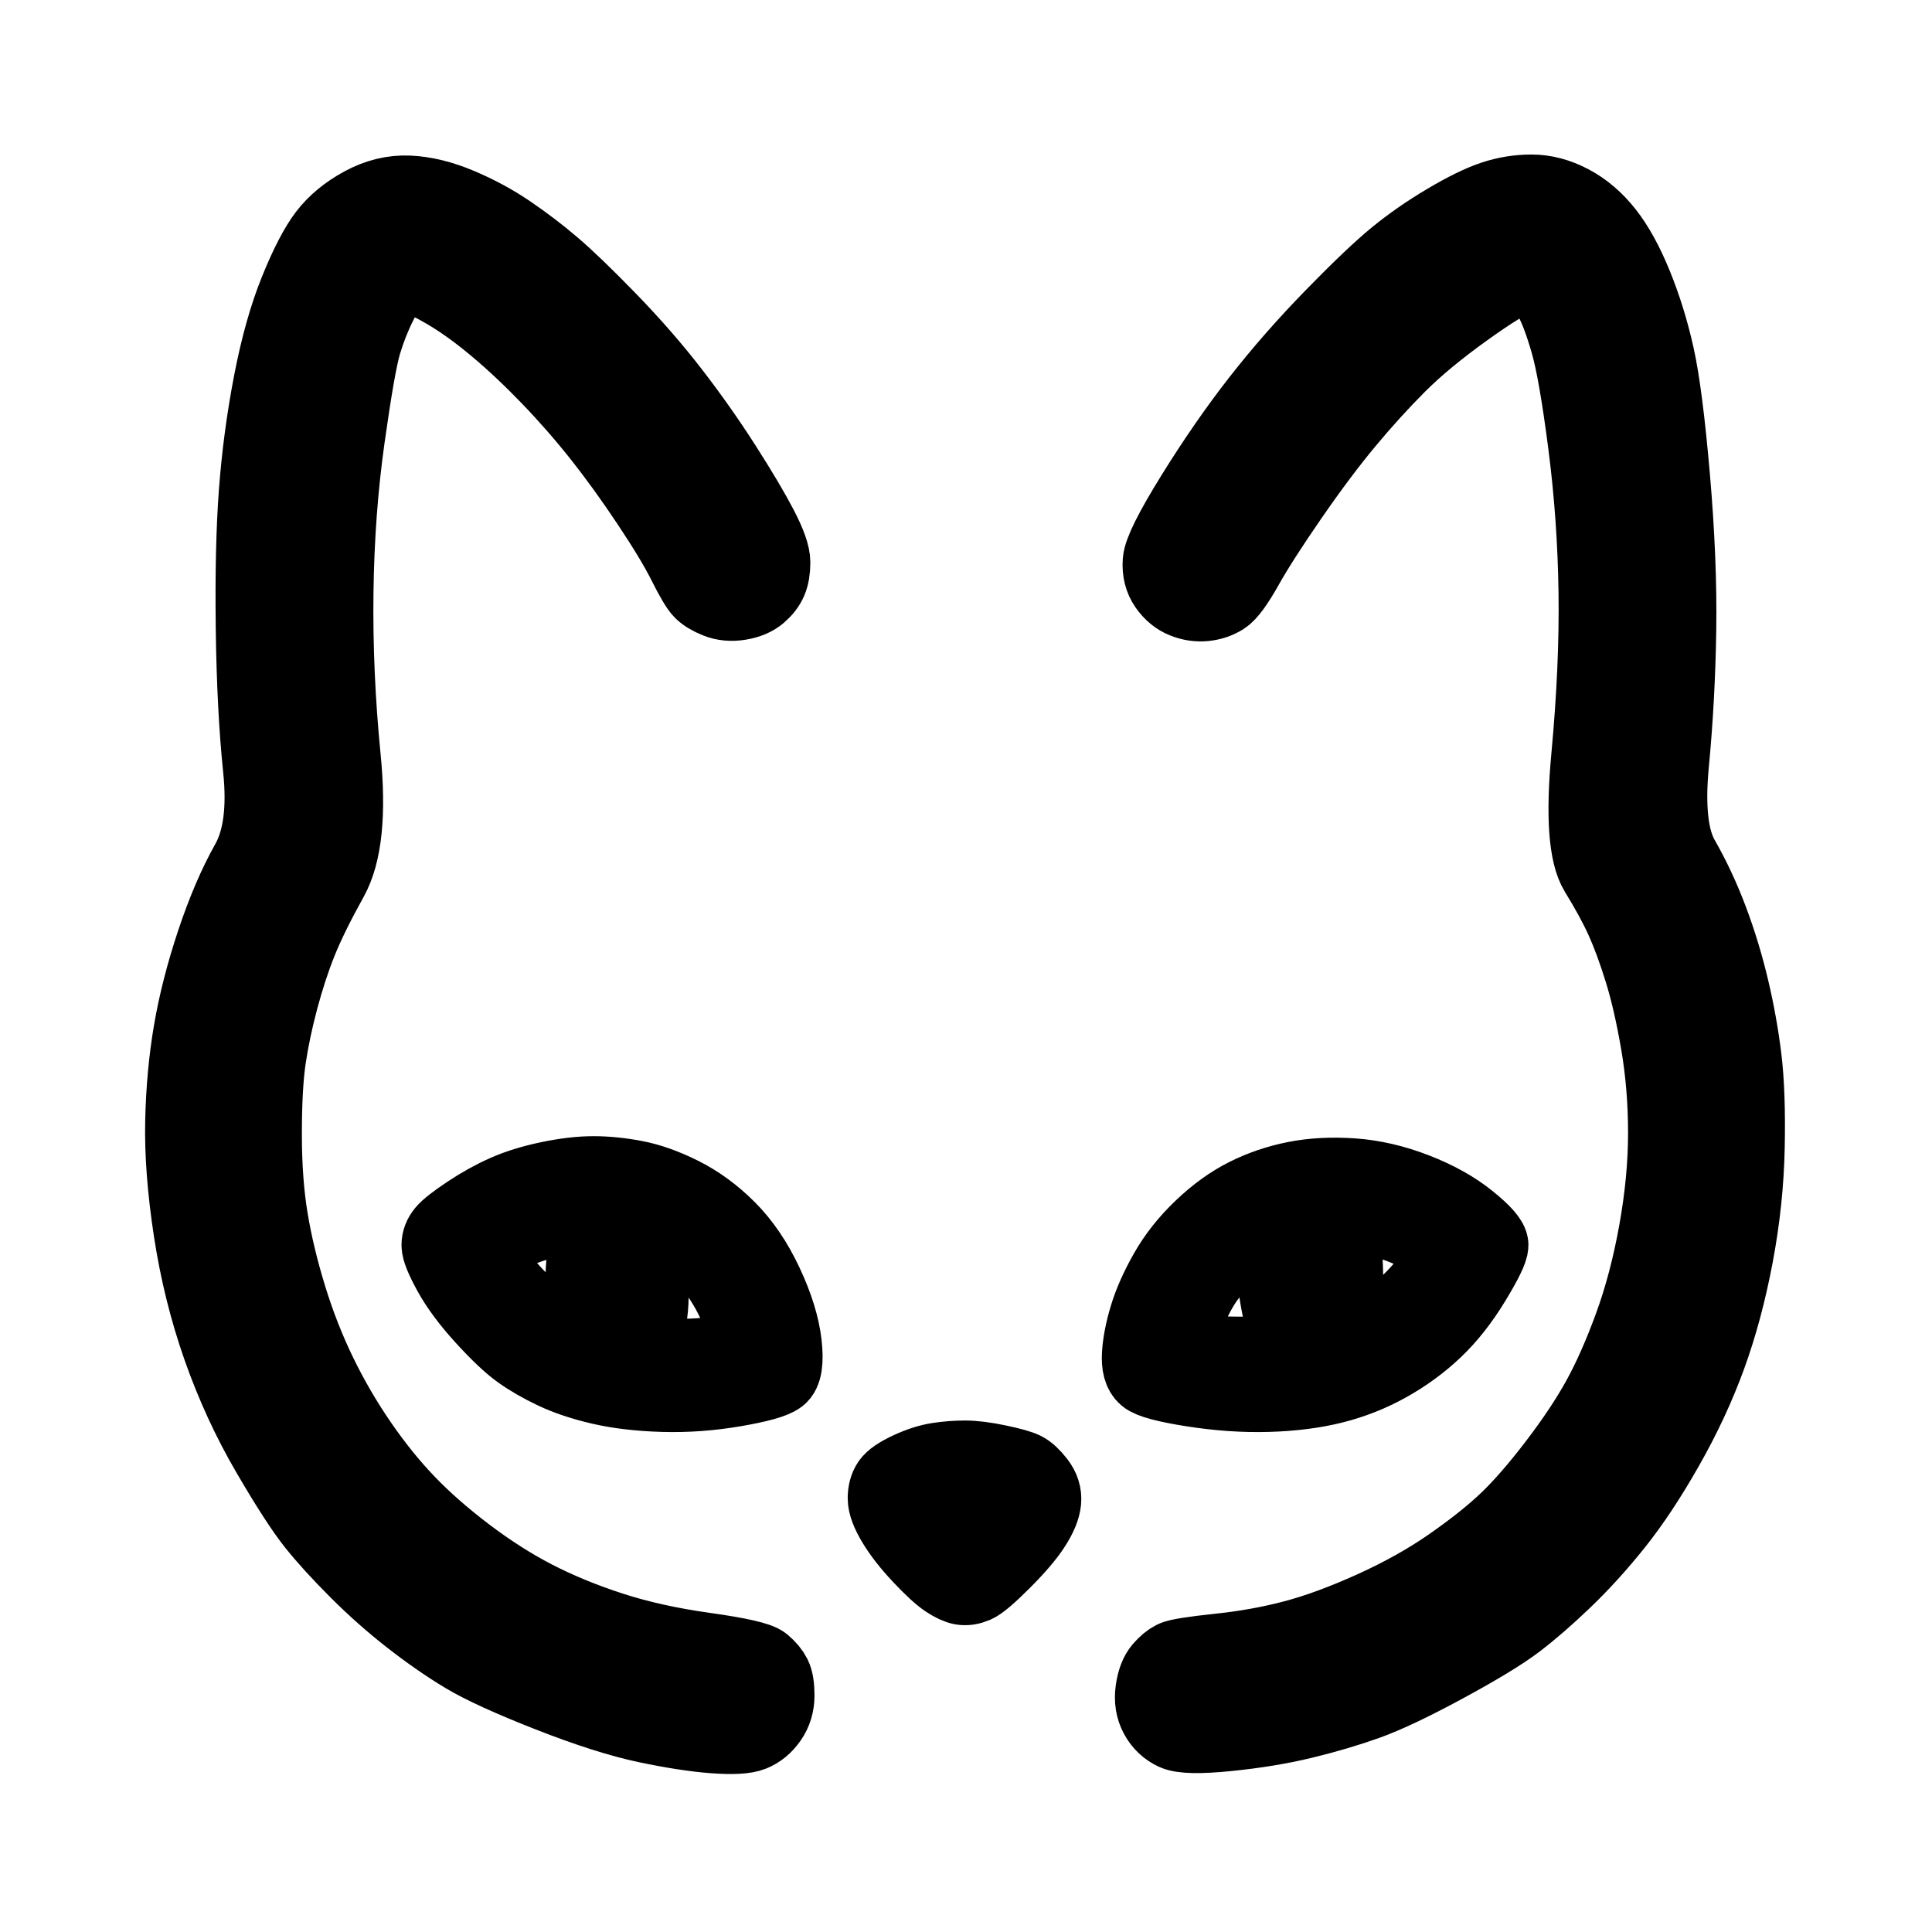
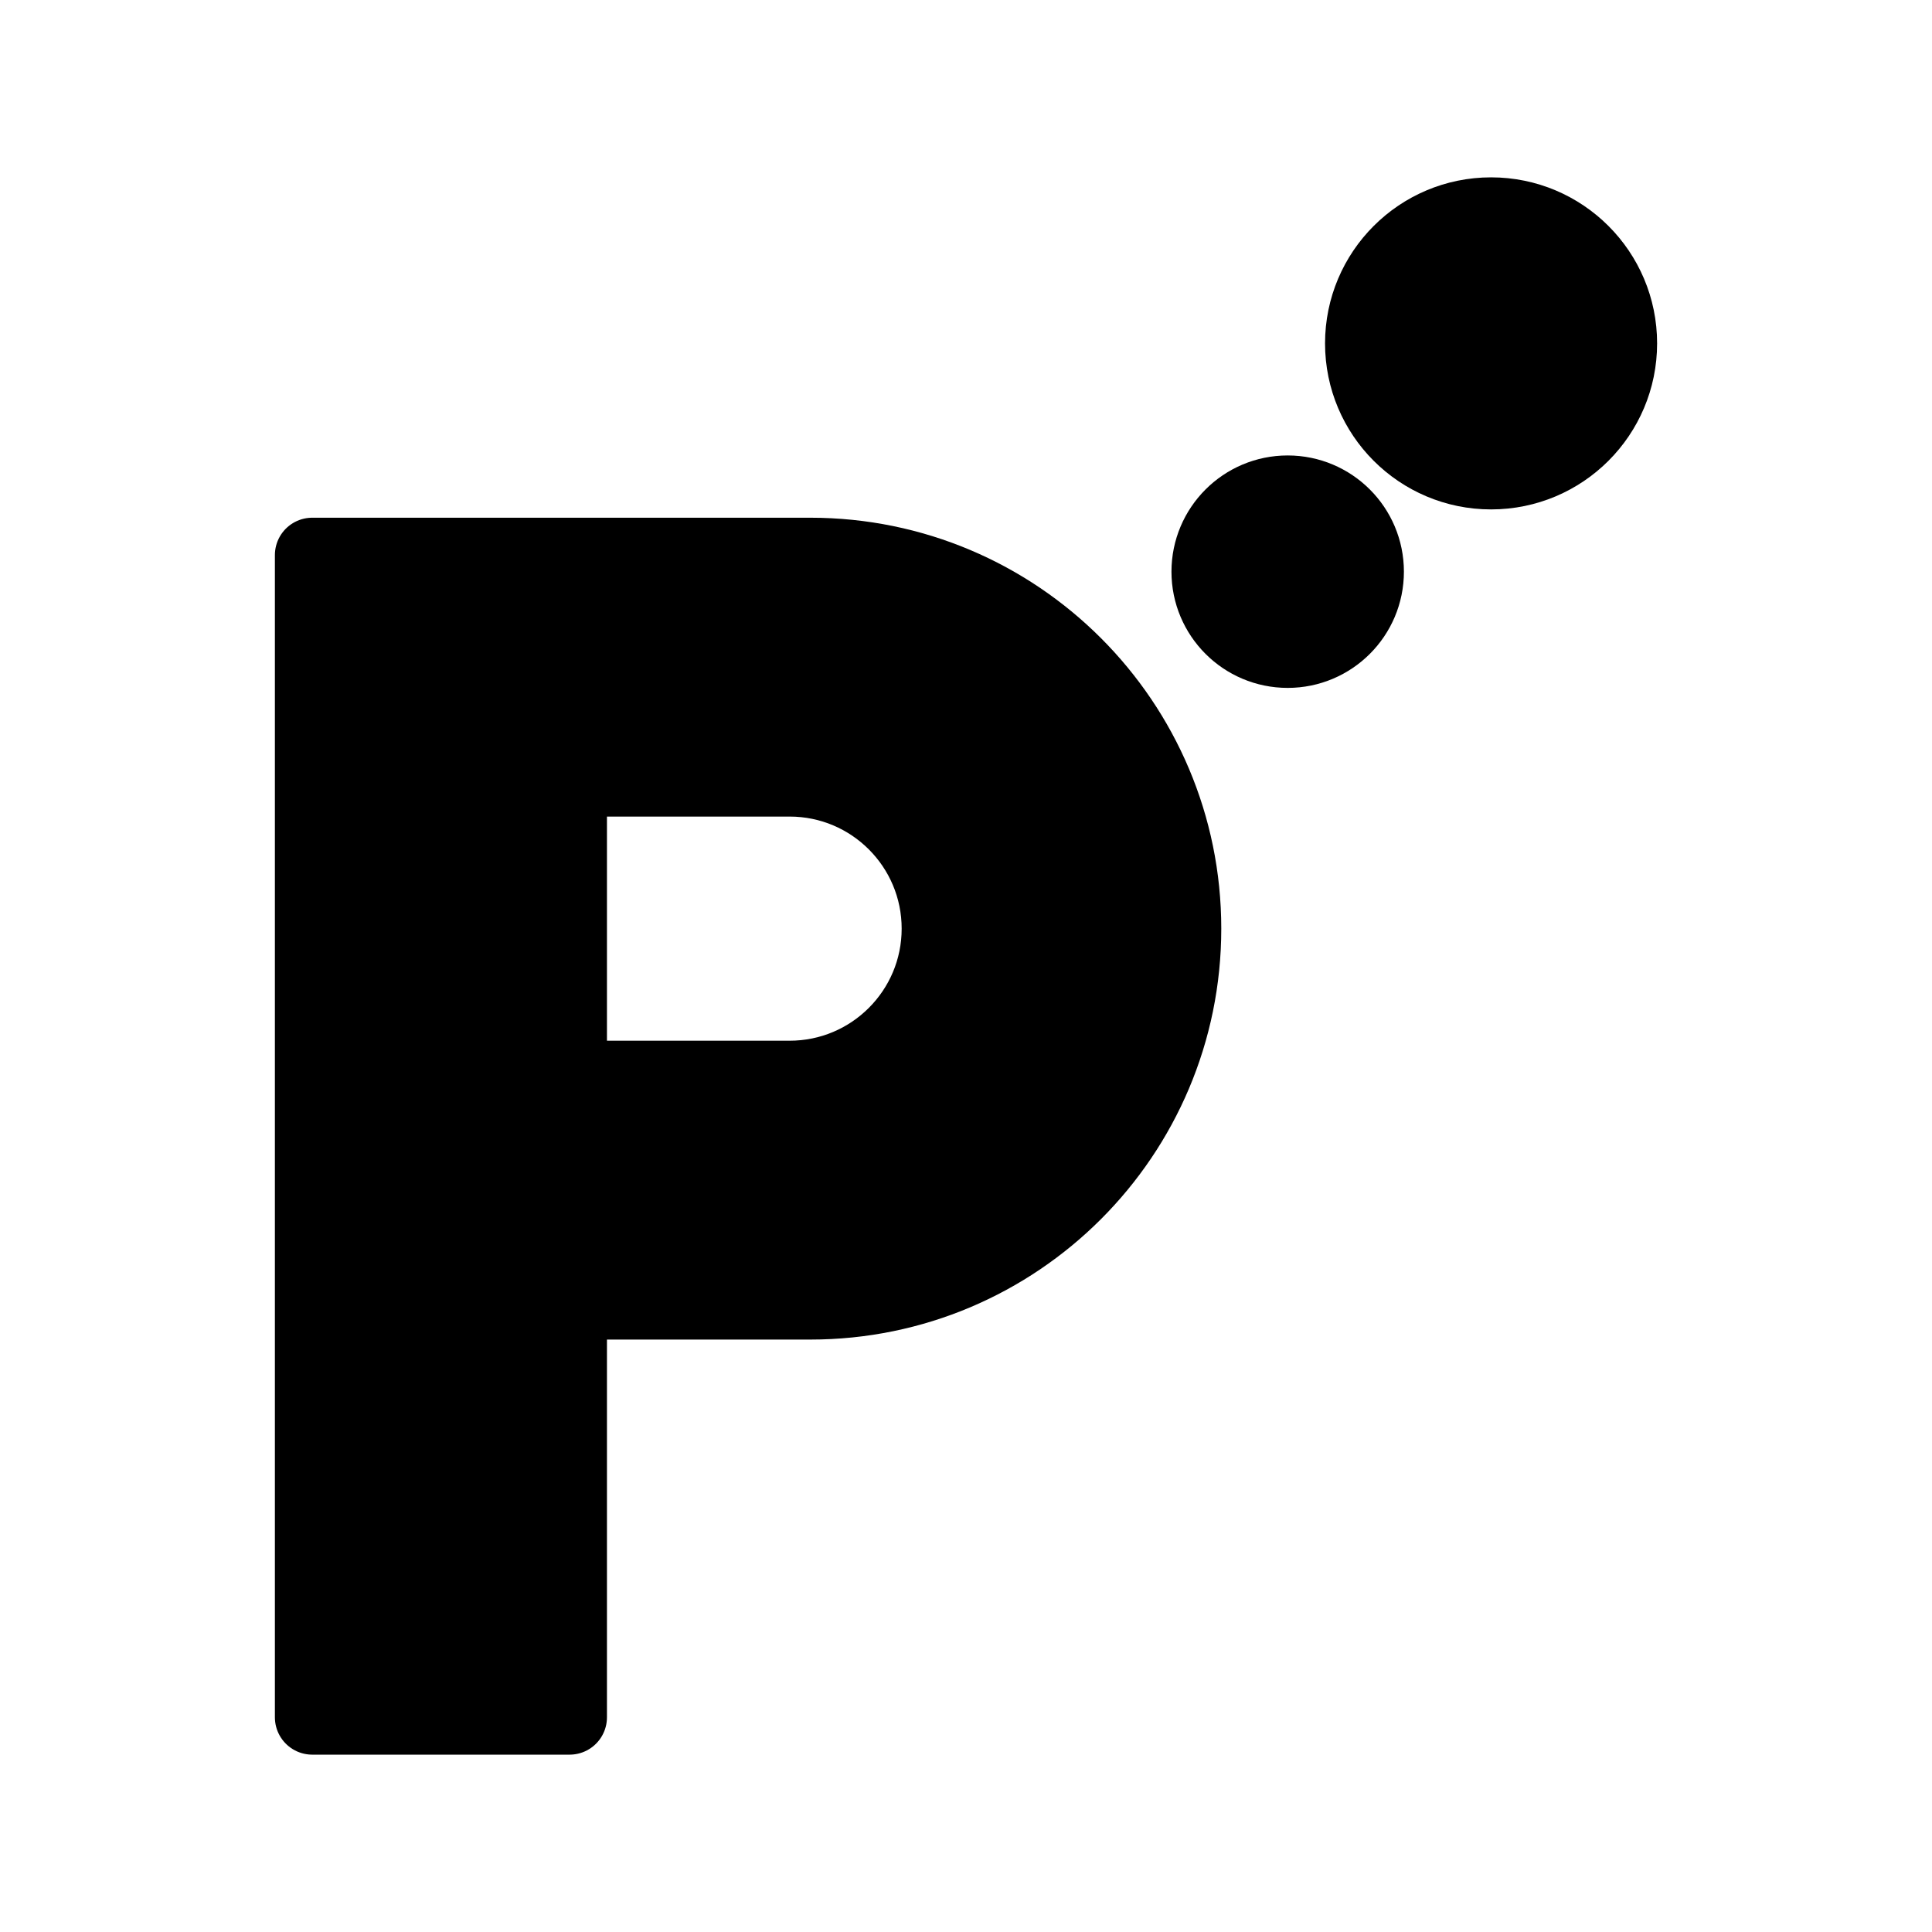
- <svg xmlns="http://www.w3.org/2000/svg" viewBox="0 0 1024 1024" role="img" aria-label="EdgeEver">
-   <g transform="translate(512 512) scale(1.1) translate(-627 -580)">
-     <path fill="#000000" stroke="#000000" stroke-width="36" stroke-linejoin="round" paint-order="stroke fill" fill-rule="evenodd" d="M253.5 707.5Q249 678 249.5 655Q250 632 253.5 611.5Q257 591 264.5 568.5Q272 546 281 530Q290 514 287 485Q284 456 283.5 417Q283 378 285 351.5Q287 325 292 299Q297 273 304.5 254.5Q312 236 318.5 227.5Q325 219 336 213Q347 207 358.5 207.5Q370 208 383 213.5Q396 219 407 226.5Q418 234 428 242.5Q438 251 455 268.5Q472 286 485.5 303.5Q499 321 510.5 339Q522 357 528 368.5Q534 380 534 385.5Q534 391 532.5 394.5Q531 398 527.5 401Q524 404 518 405Q512 406 507 404Q502 402 499.5 399.5Q497 397 491.5 386Q486 375 474 357Q462 339 450.5 324.5Q439 310 426 296.5Q413 283 400.5 272.5Q388 262 377 255.5Q366 249 361 248Q356 247 352.5 249.5Q349 252 344.5 261Q340 270 337 280Q334 290 329 325.5Q324 361 323.5 400Q323 439 327 479.5Q331 520 321 538Q311 556 306 568.5Q301 581 297 596Q293 611 291 624.5Q289 638 289 661Q289 684 292 702Q295 720 301 739.5Q307 759 315.5 776.5Q324 794 335 810Q346 826 358 838.5Q370 851 386.5 863.5Q403 876 419.5 884.5Q436 893 456 899.5Q476 906 501 909.5Q526 913 529.5 916Q533 919 534.5 922Q536 925 536 931.5Q536 938 532.5 943Q529 948 524 950Q519 952 505.5 951Q492 950 473 946Q454 942 426 931Q398 920 385.5 912.5Q373 905 359.5 894.5Q346 884 333.5 871.5Q321 859 313 849Q305 839 291 815Q277 791 267.5 764Q258 737 253.5 707.5ZM719 941.5Q716 936 717 929Q718 922 721 918.5Q724 915 727 913.5Q730 912 749 910Q768 908 785 903.5Q802 899 823 889.5Q844 880 860.5 868.5Q877 857 887.5 847Q898 837 911 820Q924 803 932 788.5Q940 774 947.5 753.5Q955 733 959.5 708Q964 683 964 660.5Q964 638 960.5 617.5Q957 597 952.5 582.5Q948 568 943.5 558Q939 548 931 535Q923 522 927 479Q931 436 930.5 400Q930 364 925.5 329Q921 294 917 280Q913 266 909 258.5Q905 251 902 249Q899 247 893 248.5Q887 250 867.5 264Q848 278 835.5 290.5Q823 303 810.5 318Q798 333 783.5 354Q769 375 762 387.5Q755 400 751 402.5Q747 405 742 405.5Q737 406 732 404Q727 402 723.5 397Q720 392 720.5 385Q721 378 736.5 353Q752 328 768 307.5Q784 287 803.5 267Q823 247 834 238Q845 229 858.5 221Q872 213 881 210Q890 207 899.5 207Q909 207 918.5 212Q928 217 935.5 226.5Q943 236 949.5 252Q956 268 960 286Q964 304 967.5 344.5Q971 385 970.5 418Q970 451 967 482.5Q964 514 972 528Q980 542 986 558Q992 574 996 591Q1000 608 1002 624.5Q1004 641 1003.5 667Q1003 693 998 719.5Q993 746 985 768Q977 790 964.5 812Q952 834 940 849Q928 864 915.5 876Q903 888 892.5 896Q882 904 858 917Q834 930 820 935Q806 940 789.5 944Q773 948 753 950Q733 952 727.5 949.5Q722 947 719 941.5ZM378.5 728Q373 718 373 714.5Q373 711 375.5 708Q378 705 387 699Q396 693 405 689Q414 685 426 682.5Q438 680 447.5 680Q457 680 467.5 682Q478 684 490 690Q502 696 512.5 706.5Q523 717 530.5 733Q538 749 539.5 762Q541 775 537 778Q533 781 515.5 784Q498 787 481 786.5Q464 786 451 783Q438 780 428.5 775.5Q419 771 412 766Q405 761 394.5 749.5Q384 738 378.5 728ZM713.5 778Q710 775 710.5 767Q711 759 714 749Q717 739 723.5 727.5Q730 716 740.5 706Q751 696 762 690.5Q773 685 785.5 682.5Q798 680 813 681Q828 682 843.5 688Q859 694 869.5 702.5Q880 711 880 714.5Q880 718 871.5 732Q863 746 853 755.5Q843 765 830.5 772Q818 779 804 782.5Q790 786 772.5 786.5Q755 787 736 784Q717 781 713.5 778ZM406 710Q395 716 398 722.5Q401 729 410 738.5Q419 748 427 753Q435 758 441 760Q447 762 444.5 749.5Q442 737 442.5 726.5Q443 716 445 707.5Q447 699 432 701.5Q417 704 406 710ZM819.5 701Q806 699 808 708.5Q810 718 810 730.5Q810 743 808 750.5Q806 758 806 760Q806 762 807 762Q808 762 815 759Q822 756 830.5 750Q839 744 846 736Q853 728 855.5 722Q858 716 845.5 709.5Q833 703 819.5 701ZM471 759.5Q469 763 469 765Q469 767 472 767.5Q475 768 488.5 768Q502 768 512 766Q522 764 519.5 754Q517 744 511 734Q505 724 498.5 718Q492 712 484.5 708Q477 704 475.5 704Q474 704 475 723Q476 742 474.5 749Q473 756 471 759.5ZM733 750.5Q730 759 730 761.5Q730 764 737 765.5Q744 767 763.5 767Q783 767 779.5 752Q776 737 776 730.5Q776 724 778 714Q780 704 770.5 708Q761 712 753 719.5Q745 727 740.5 734.5Q736 742 733 750.5ZM592.5 848.5Q588 841 588 836.5Q588 832 590 829Q592 826 599.5 822.5Q607 819 613.5 818Q620 817 626.5 817Q633 817 642.5 819Q652 821 655 822.5Q658 824 661.5 828.5Q665 833 664.5 838Q664 843 659.5 850Q655 857 645 867Q635 877 631.5 878.5Q628 880 625 879.5Q622 879 617.5 876Q613 873 605 864.5Q597 856 592.5 848.5Z" />
+ <svg xmlns="http://www.w3.org/2000/svg" viewBox="0 0 1024 1024" role="img" aria-label="Ponder">
+   <g fill="#000000" stroke="#000000" stroke-width="36" stroke-linejoin="round" paint-order="stroke fill" transform="translate(512 512) scale(1.1) translate(-512 -512) translate(-103 82)">
+     <path fill-rule="evenodd" d="M300 232H540A180 180 0 0 1 540 592H424V792H300ZM424 340V484H530A72 72 0 0 0 530 340Z" />
+     <circle cx="770" cy="240" r="38" />
+     <circle cx="868" cy="130" r="62" />
  </g>
</svg>
